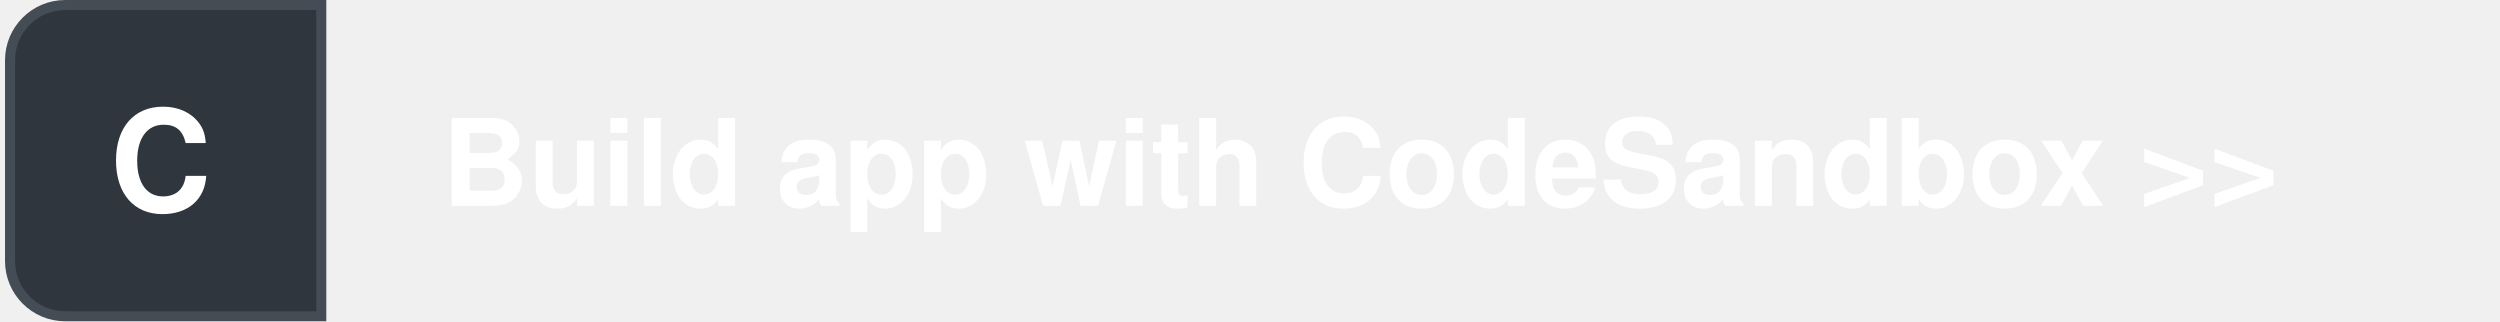
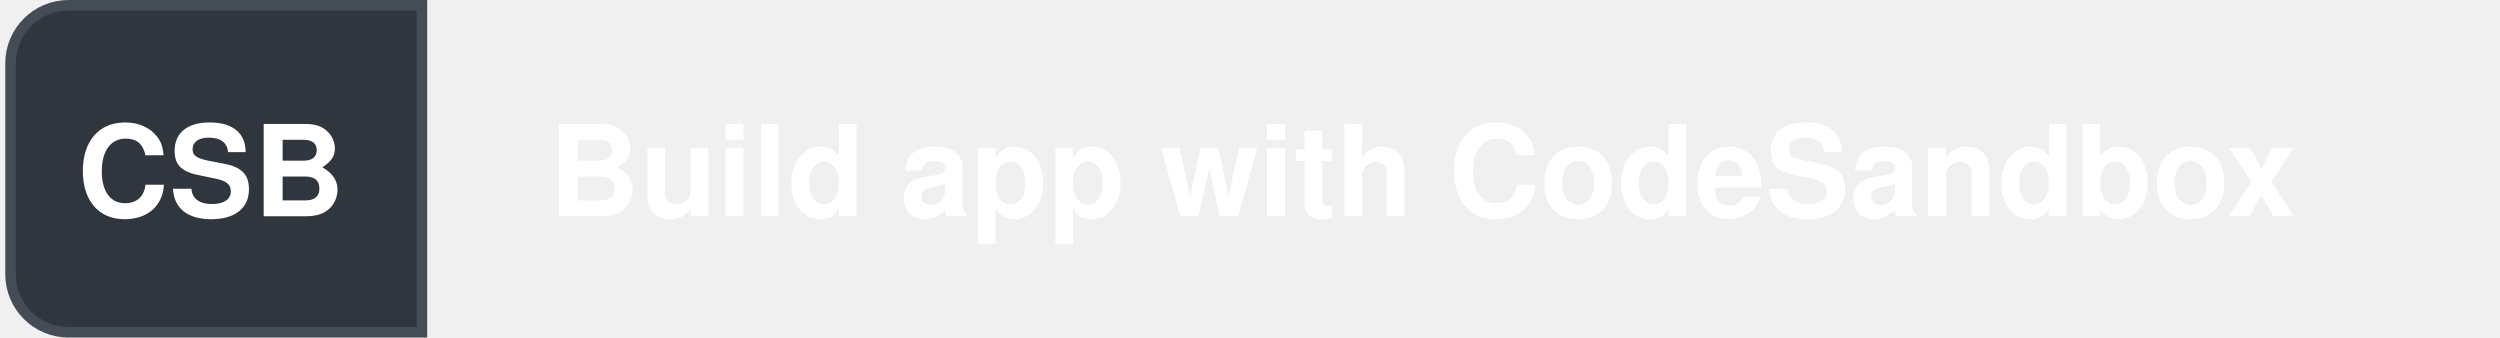
- <svg xmlns="http://www.w3.org/2000/svg" fill="none" height="32" viewBox="0 0 249 32" width="249" role="img" aria-label="Build app with CodeSandbox &gt;&gt;">
-   <path d="m6.5.5h25.5v31h-25.5c-3.038 0-5.5-2.462-5.5-5.5v-20c0-3.038 2.462-5.5 5.5-5.5z" fill="#2f363d" stroke="#444d56" />
-   <text x="16.0" y="21" font-family="Helvetica,Arial,sans-serif" font-size="14" font-weight="700" fill="#fff" text-anchor="middle">C</text>
-   <path d="m32.5h211c3.038 0 5.5 2.462 5.5 5.5v20c0 3.038-2.462 5.5-5.5 5.5h-211z" fill="#24292e" />
-   <text x="44" y="20.5" font-family="-apple-system,Segoe UI,Helvetica,Arial,sans-serif" font-size="12" font-weight="600" fill="#fff">Build app with CodeSandbox &gt;&gt;</text>
+ <svg xmlns="http://www.w3.org/2000/svg" fill="none" height="32" viewBox="0 0 237 32" width="237" role="img" aria-label="Build app with CodeSandbox">
+   <path d="m6.5.5h33.5v31h-33.5c-3.038 0-5.5-2.462-5.5-5.5v-20c0-3.038 2.462-5.5 5.5-5.5z" fill="#2f363d" stroke="#444d56" />
+   <text x="20.0" y="20.5" font-family="Helvetica,Arial,sans-serif" font-size="12" font-weight="700" fill="#fff" text-anchor="middle">CSB</text>
+   <path d="m40.5h191c3.038 0 5.5 2.462 5.5 5.5v20c0 3.038-2.462 5.5-5.5 5.5h-191z" fill="#24292e" />
+   <text x="52" y="20.5" font-family="-apple-system,Segoe UI,Helvetica,Arial,sans-serif" font-size="12" font-weight="600" fill="#fff">Build app with CodeSandbox</text>
</svg>
